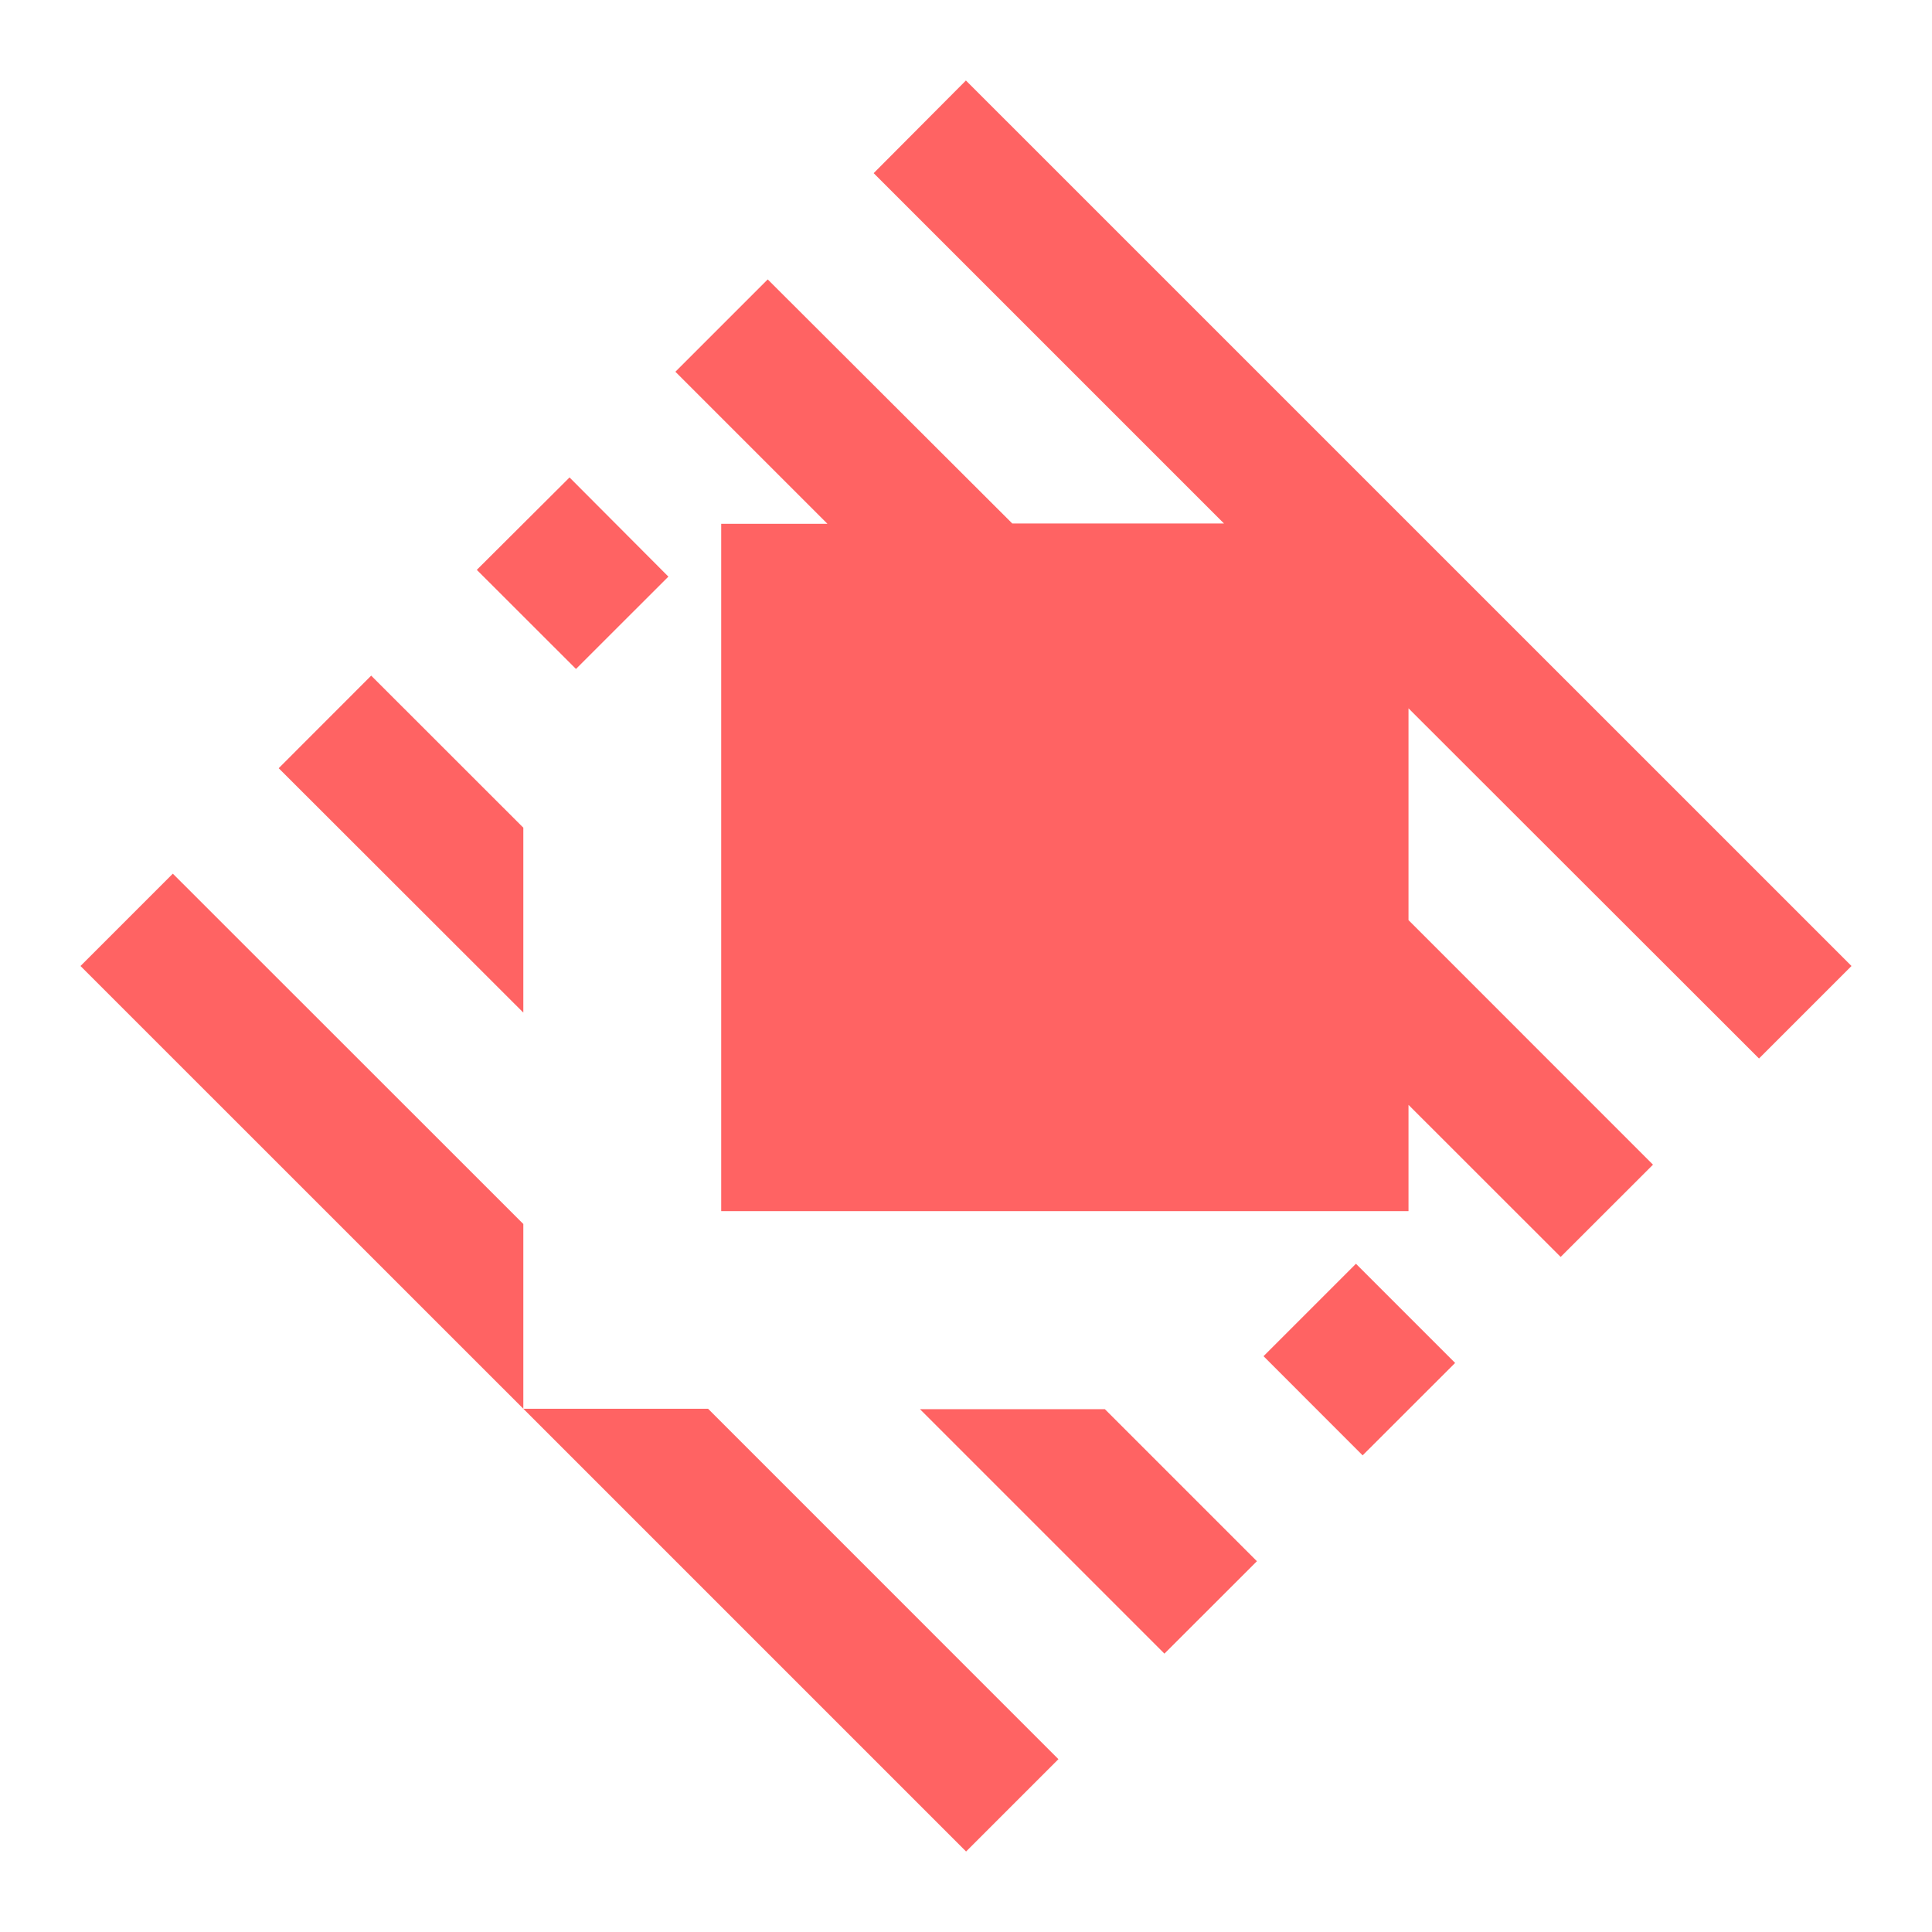
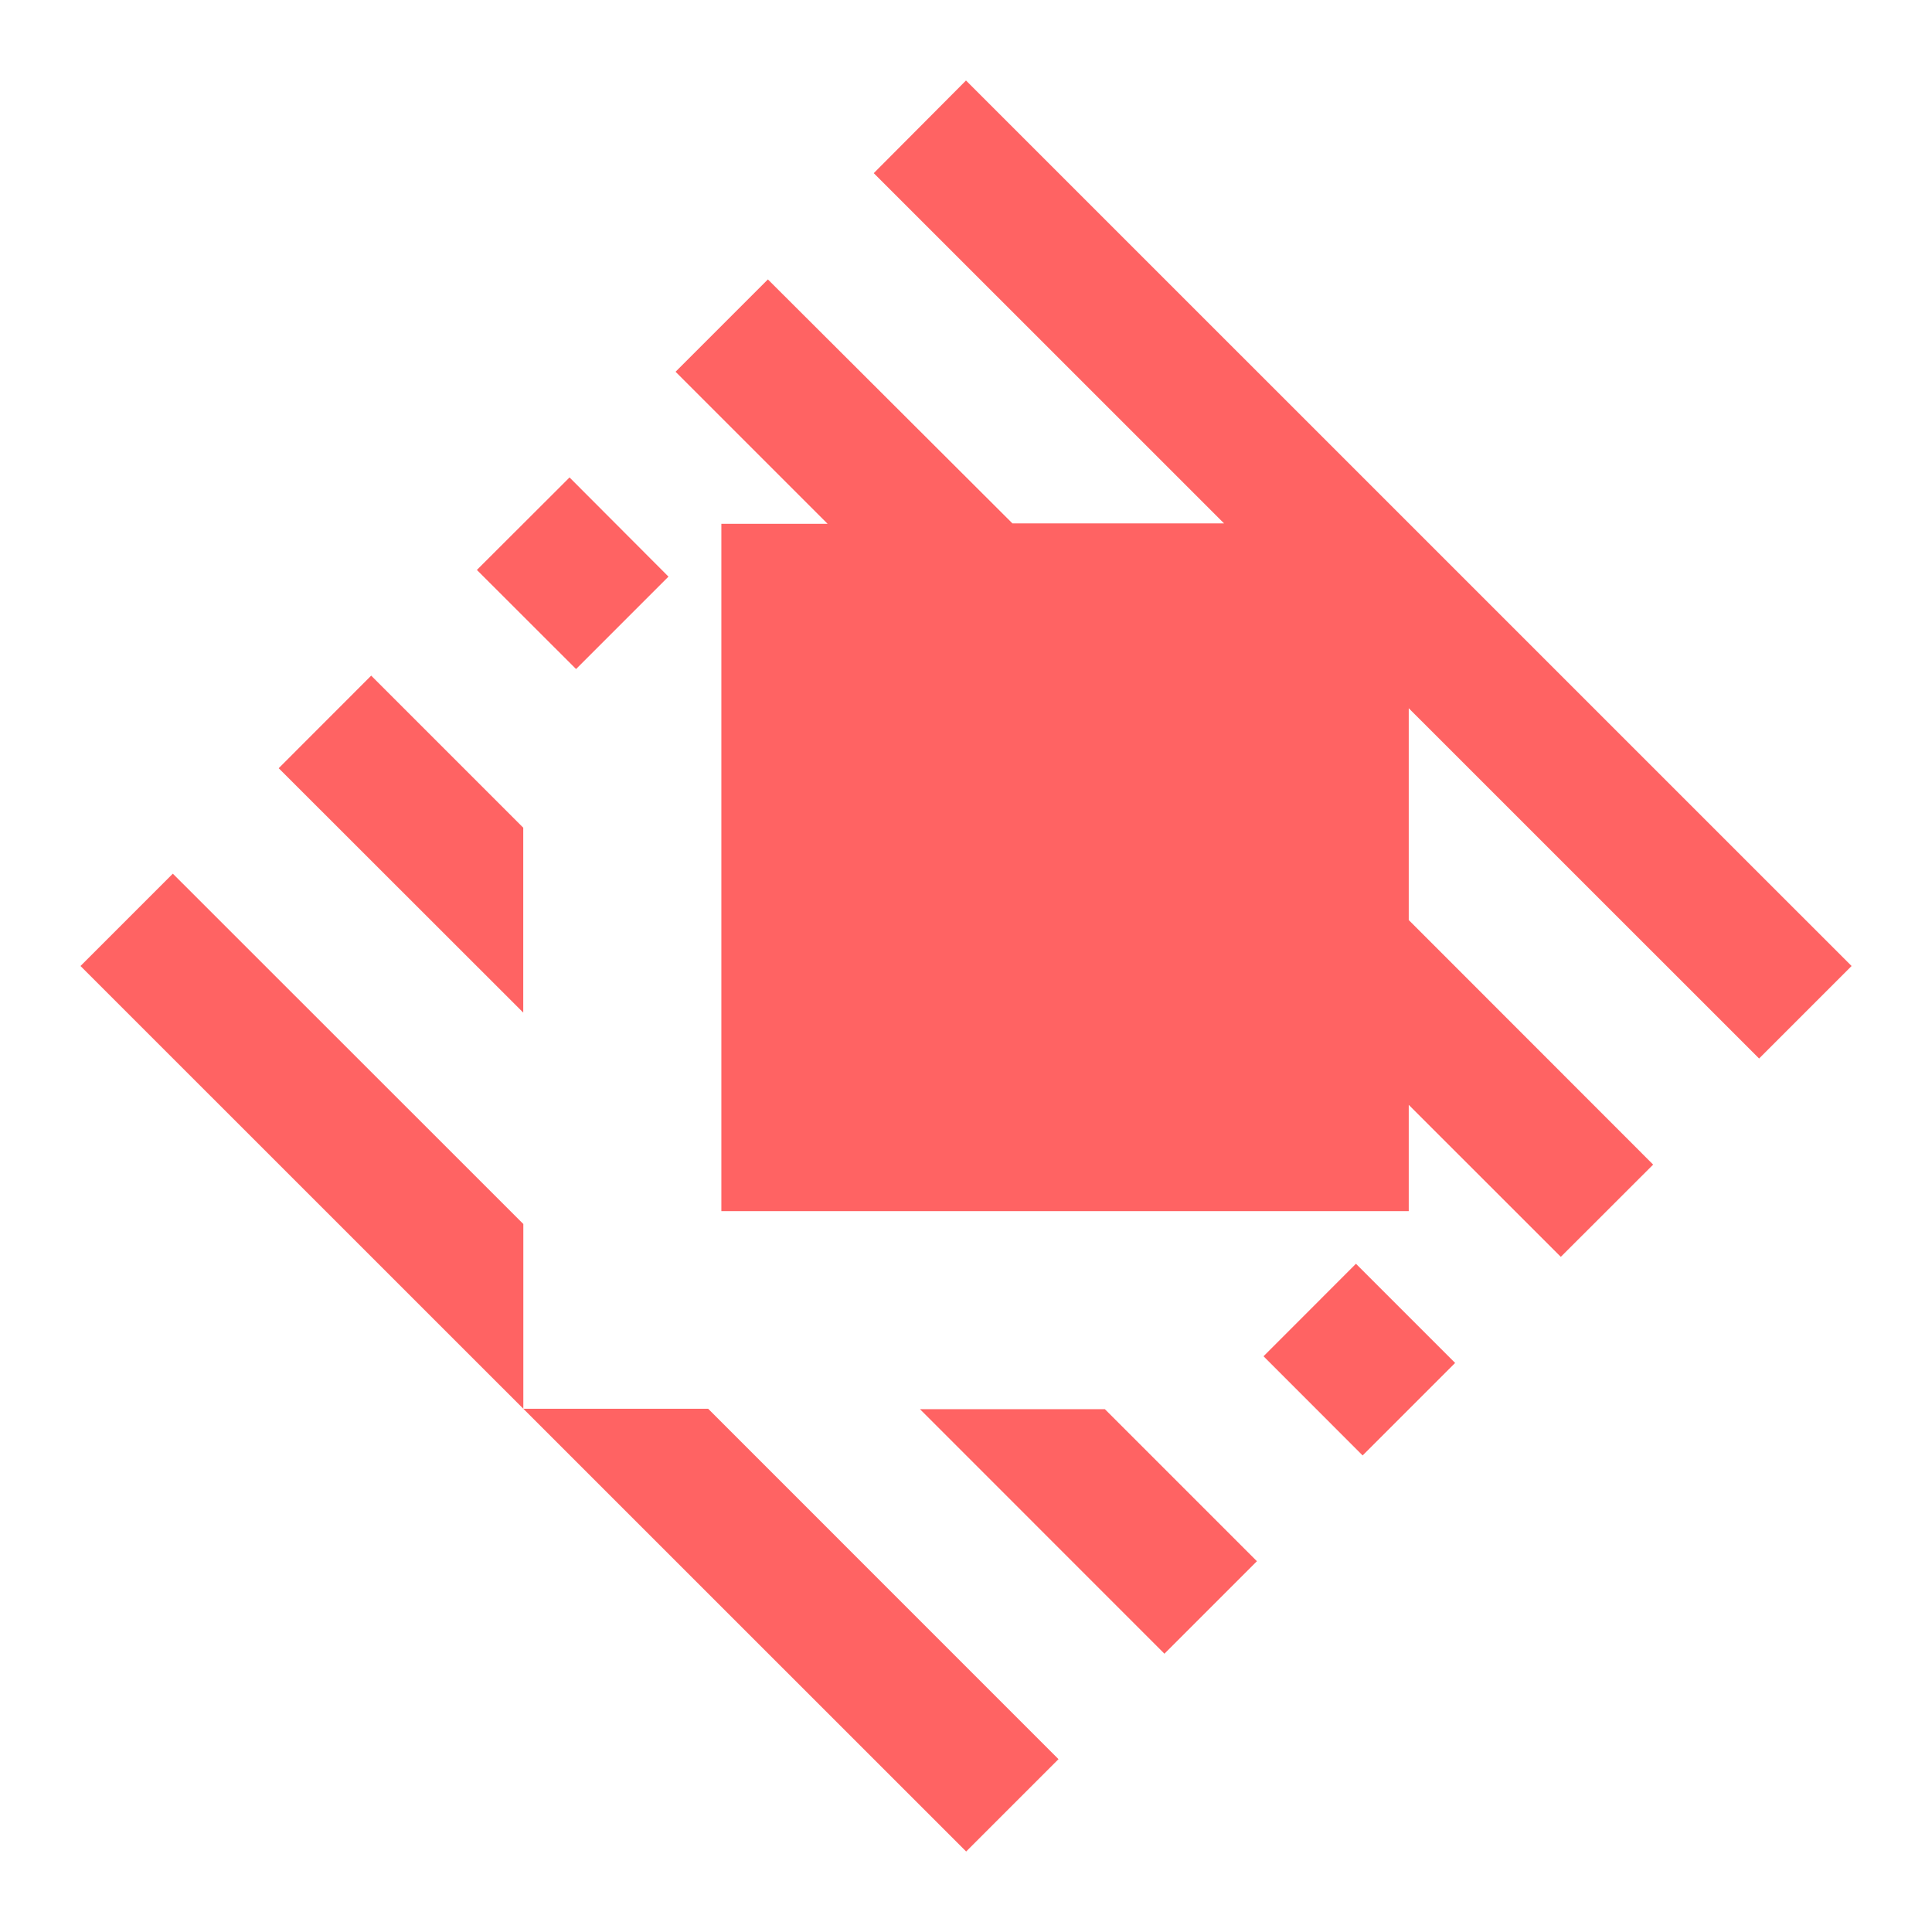
- <svg xmlns="http://www.w3.org/2000/svg" width="24" height="24" viewBox="0 0 24 24" fill="none">
-   <path fill-rule="evenodd" clip-rule="evenodd" d="M6.501 15.205V17.5L1 12L2.147 10.853L6.501 15.205ZM8.796 17.5H6.501L12.001 23L13.148 21.853L8.796 17.5ZM21.851 13.149L23 12L11.999 1L10.853 2.151L15.205 6.503H12.575L9.537 3.471L8.39 4.618L10.279 6.507H8.959V15.045H17.497V13.725L19.387 15.614L20.534 14.468L17.497 11.43V8.799L21.851 13.149ZM7.075 5.931L5.923 7.079L7.155 8.31L8.303 7.163L7.075 5.931ZM16.844 15.699L15.696 16.847L16.927 18.079L18.076 16.931L16.844 15.699ZM4.611 8.393L3.462 9.543L6.501 12.579V10.282L4.611 8.393ZM13.725 17.505H11.428L14.465 20.542L15.614 19.394L13.725 17.505Z" fill="#FF6363" />
+ <svg xmlns="http://www.w3.org/2000/svg" fill="none" height="24" viewBox="0 0 24 24" width="24">
+   <path clip-rule="evenodd" d="m6.501 15.205v2.295l-5.501-5.5 1.147-1.147zm2.296 2.295h-2.296l5.501 5.5 1.147-1.147zm13.055-4.351 1.149-1.149-11.001-11-1.146 1.151 4.352 4.351h-2.629l-3.038-3.031-1.147 1.147 1.889 1.889h-1.32v8.538h8.539v-1.32l1.889 1.888 1.147-1.146-3.036-3.038v-2.631zm-14.777-7.218-1.151 1.149 1.232 1.231 1.148-1.148zm9.769 9.768-1.148 1.149 1.231 1.232 1.149-1.149zm-12.233-7.306-1.149 1.15 3.038 3.036v-2.297zm9.114 9.112h-2.297l3.037 3.038 1.149-1.149z" fill="#ff6363" fill-rule="evenodd" />
</svg>
